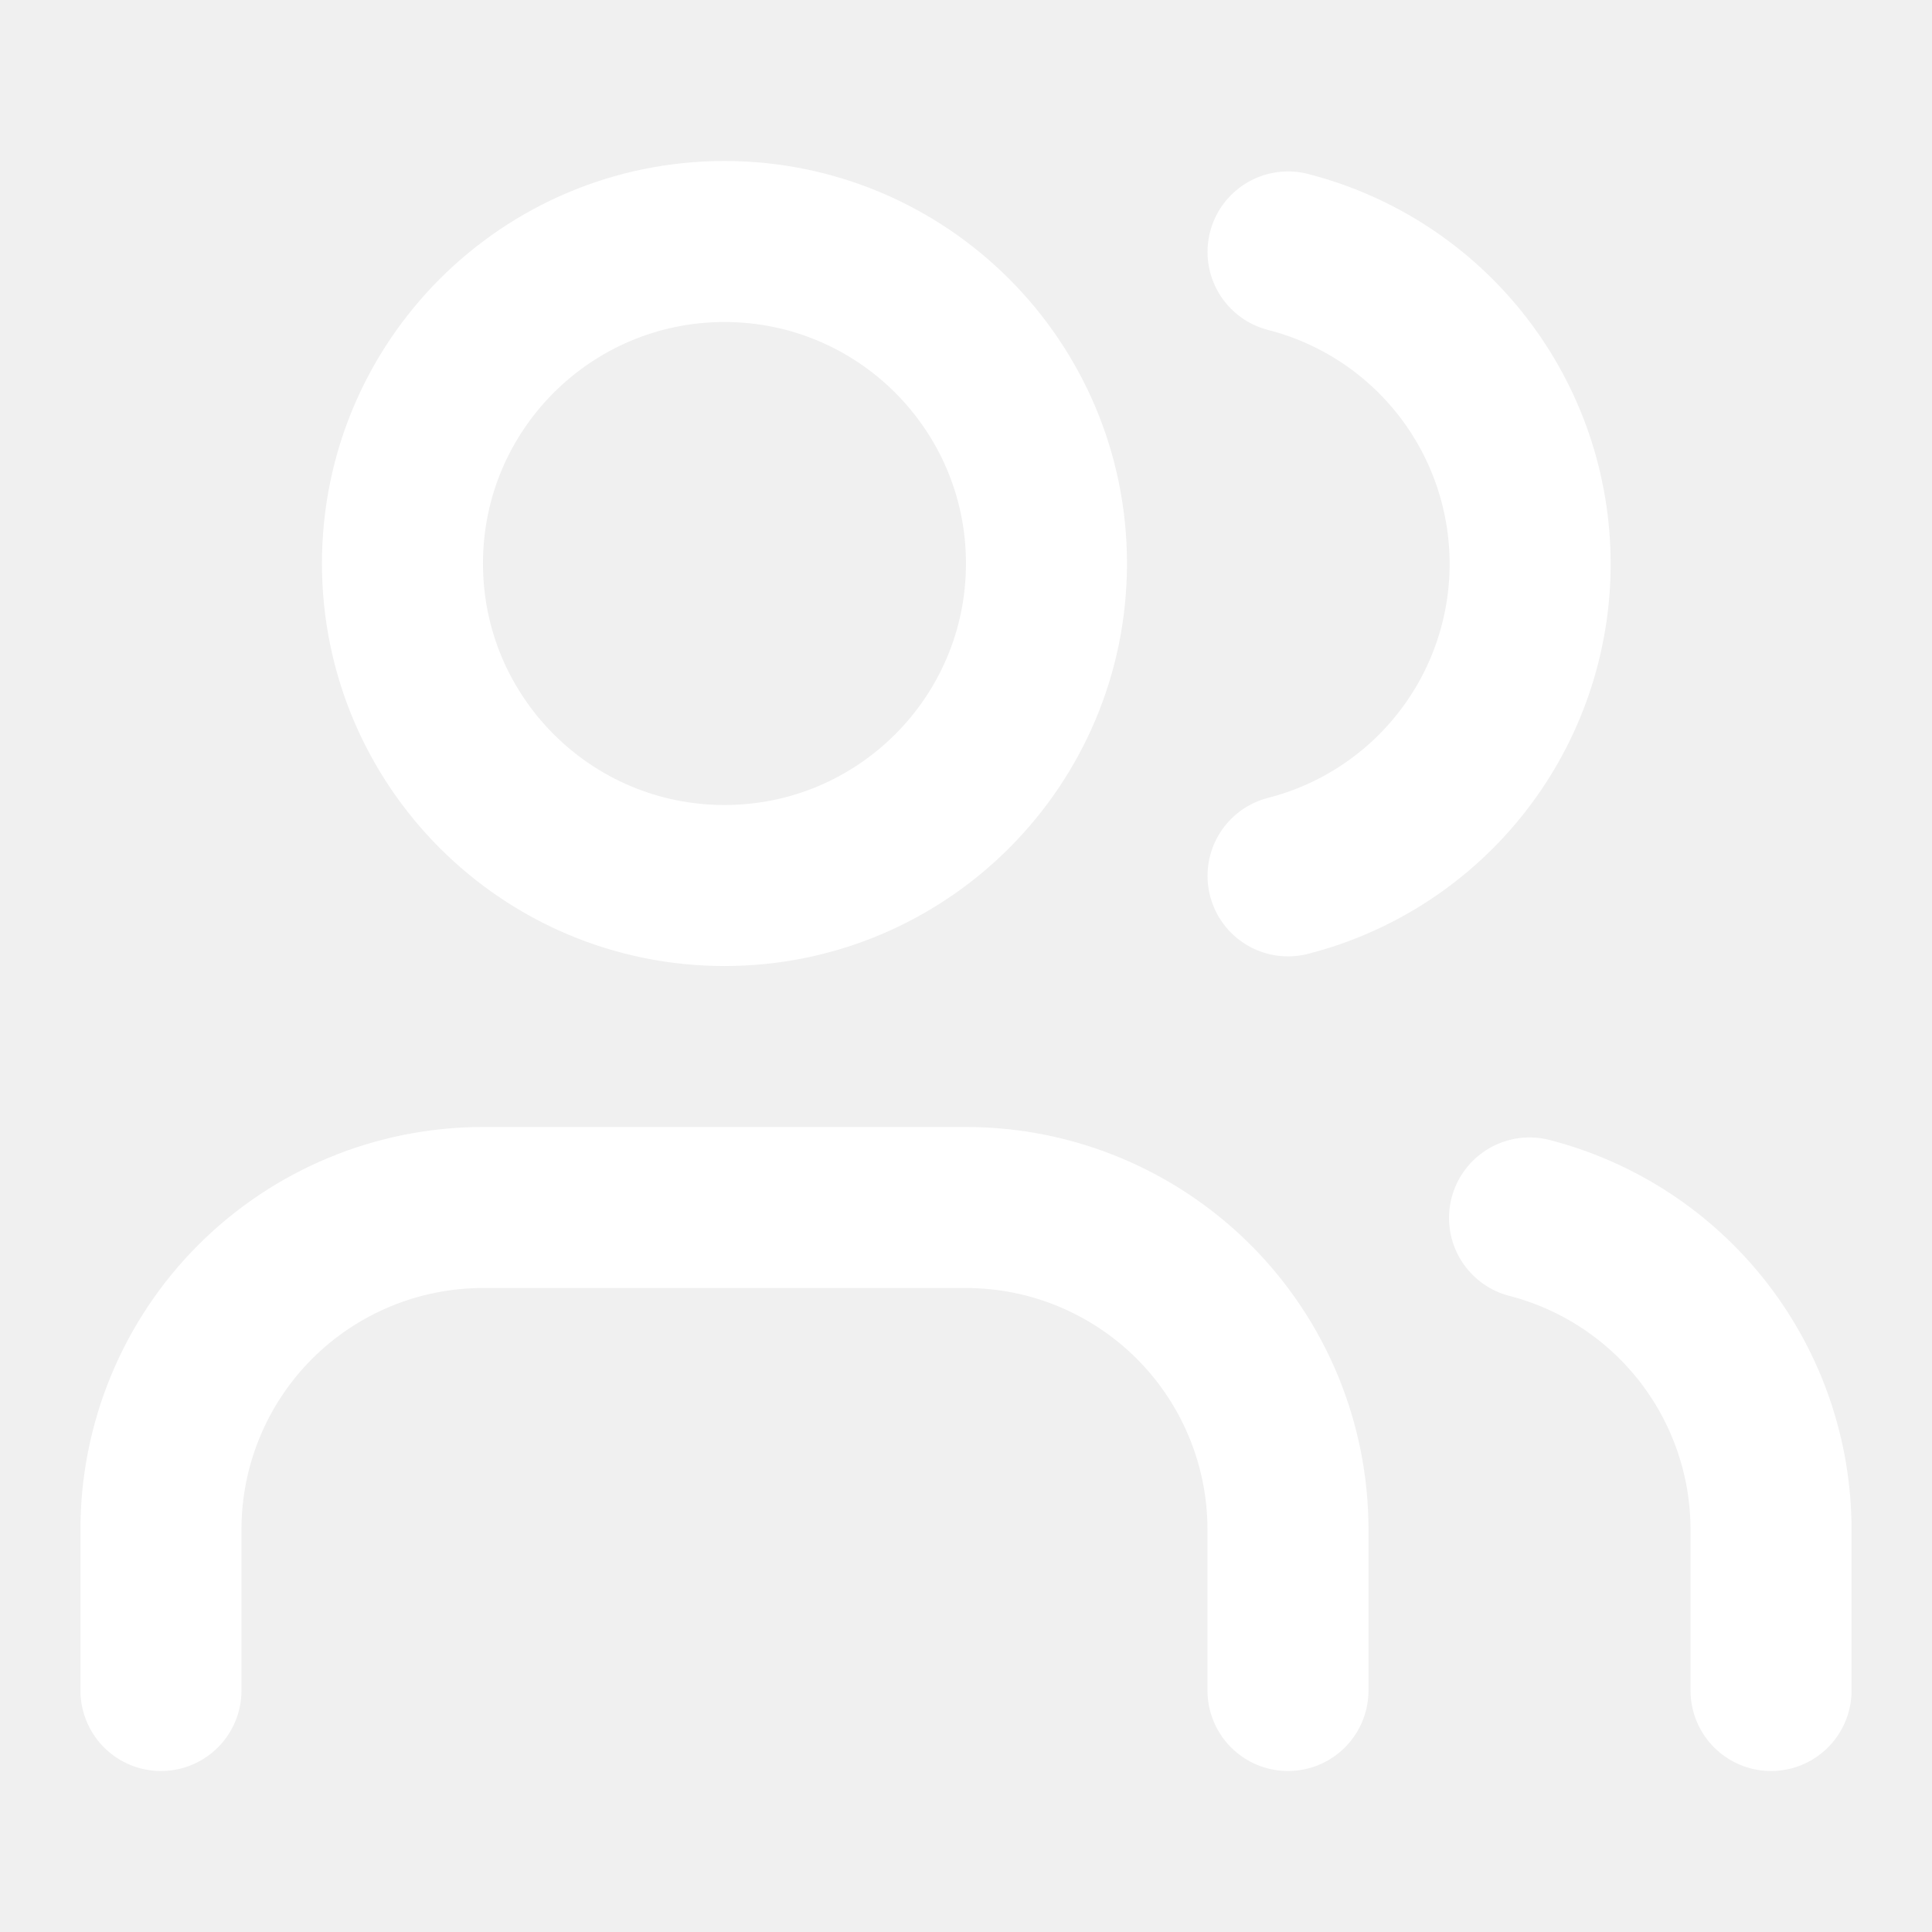
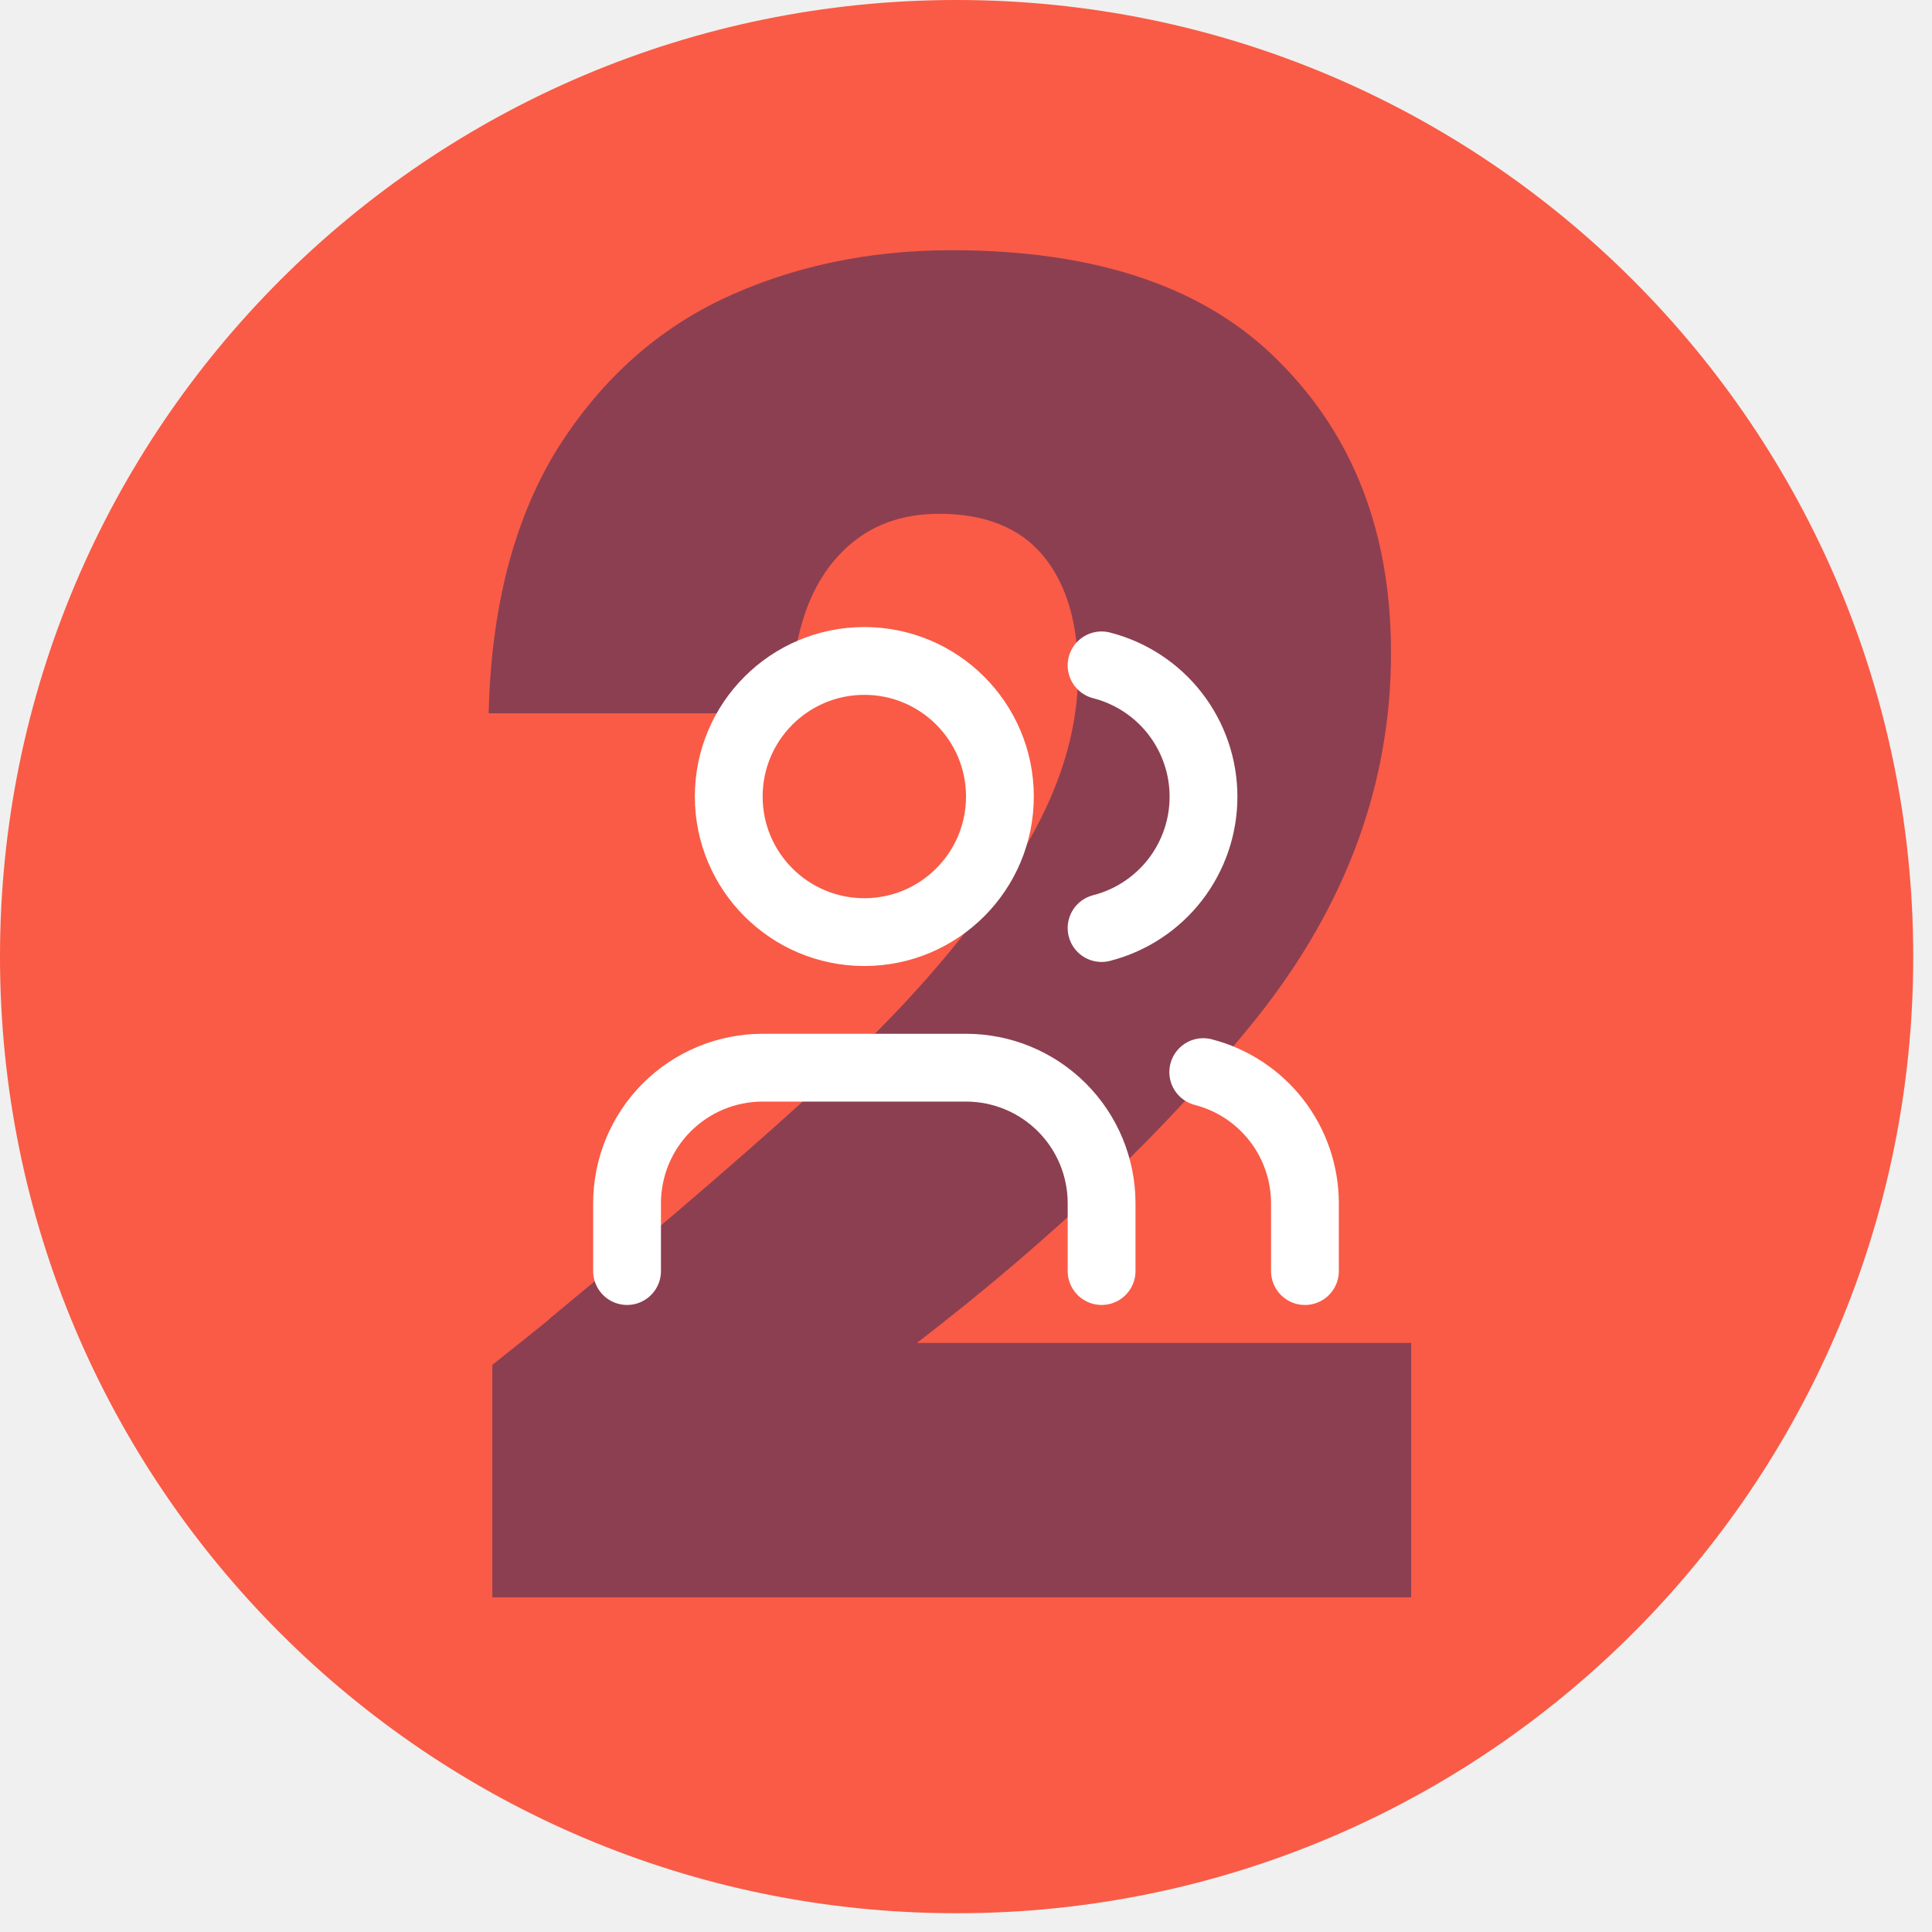
- <svg xmlns="http://www.w3.org/2000/svg" width="32" height="32" viewBox="0 0 32 32" fill="none">
-   <path d="M21.333 28V25.333C21.333 23.919 20.771 22.562 19.771 21.562C18.77 20.562 17.414 20 15.999 20H7.999C6.585 20 5.228 20.562 4.228 21.562C3.228 22.562 2.666 23.919 2.666 25.333V28" stroke="white" stroke-width="2.667" stroke-linecap="round" stroke-linejoin="round" />
-   <path d="M11.999 14.667C14.945 14.667 17.333 12.279 17.333 9.333C17.333 6.388 14.945 4 11.999 4C9.054 4 6.666 6.388 6.666 9.333C6.666 12.279 9.054 14.667 11.999 14.667Z" stroke="white" stroke-width="2.667" stroke-linecap="round" stroke-linejoin="round" />
-   <path d="M29.334 28V25.333C29.333 24.152 28.94 23.004 28.216 22.07C27.492 21.136 26.478 20.469 25.334 20.173" stroke="white" stroke-width="2.667" stroke-linecap="round" stroke-linejoin="round" />
-   <path d="M21.334 4.173C22.481 4.467 23.498 5.134 24.224 6.07C24.95 7.005 25.344 8.156 25.344 9.34C25.344 10.524 24.95 11.675 24.224 12.61C23.498 13.546 22.481 14.213 21.334 14.507" stroke="white" stroke-width="2.667" stroke-linecap="round" stroke-linejoin="round" />
+ <svg xmlns="http://www.w3.org/2000/svg" width="76" height="76" viewBox="0 0 76 76" fill="none">
+   <path d="M0 37.631C0 16.848 16.848 0 37.631 0C58.414 0 75.262 16.848 75.262 37.631C75.262 58.414 58.414 75.262 37.631 75.262C16.848 75.262 0 58.414 0 37.631Z" fill="#F95B46" />
+   <path d="M19.367 53.691C20.999 52.395 21.743 51.795 21.599 51.891C26.303 48.003 29.999 44.811 32.687 42.315C35.423 39.819 37.727 37.203 39.599 34.467C41.471 31.731 42.407 29.067 42.407 26.475C42.407 24.507 41.951 22.971 41.039 21.867C40.127 20.763 38.759 20.211 36.935 20.211C35.111 20.211 33.671 20.907 32.615 22.299C31.607 23.643 31.103 25.563 31.103 28.059H19.223C19.319 23.979 20.183 20.571 21.815 17.835C23.495 15.099 25.679 13.083 28.367 11.787C31.103 10.491 34.127 9.843 37.439 9.843C43.151 9.843 47.447 11.307 50.327 14.235C53.255 17.163 54.719 20.979 54.719 25.683C54.719 30.819 52.967 35.595 49.463 40.011C45.959 44.379 41.495 48.651 36.071 52.827H55.511V62.835H19.367V53.691Z" fill="#332959" fill-opacity="0.55" />
+   <path d="M43.334 50V47.333C43.334 45.919 42.772 44.562 41.772 43.562C40.771 42.562 39.415 42 38 42H30C28.586 42 27.229 42.562 26.229 43.562C25.229 44.562 24.667 45.919 24.667 47.333V50" stroke="white" stroke-width="2.667" stroke-linecap="round" stroke-linejoin="round" />
+   <path d="M34 36.667C36.946 36.667 39.334 34.279 39.334 31.333C39.334 28.388 36.946 26 34 26C31.055 26 28.667 28.388 28.667 31.333C28.667 34.279 31.055 36.667 34 36.667Z" stroke="white" stroke-width="2.667" stroke-linecap="round" stroke-linejoin="round" />
+   <path d="M51.333 50.001V47.334C51.332 46.152 50.939 45.004 50.215 44.07C49.491 43.136 48.477 42.469 47.333 42.174" stroke="white" stroke-width="2.667" stroke-linecap="round" stroke-linejoin="round" />
+   <path d="M43.333 26.174C44.48 26.468 45.497 27.135 46.223 28.07C46.949 29.006 47.343 30.156 47.343 31.34C47.343 32.525 46.949 33.675 46.223 34.611C45.497 35.546 44.48 36.213 43.333 36.507" stroke="white" stroke-width="2.667" stroke-linecap="round" stroke-linejoin="round" />
</svg>
